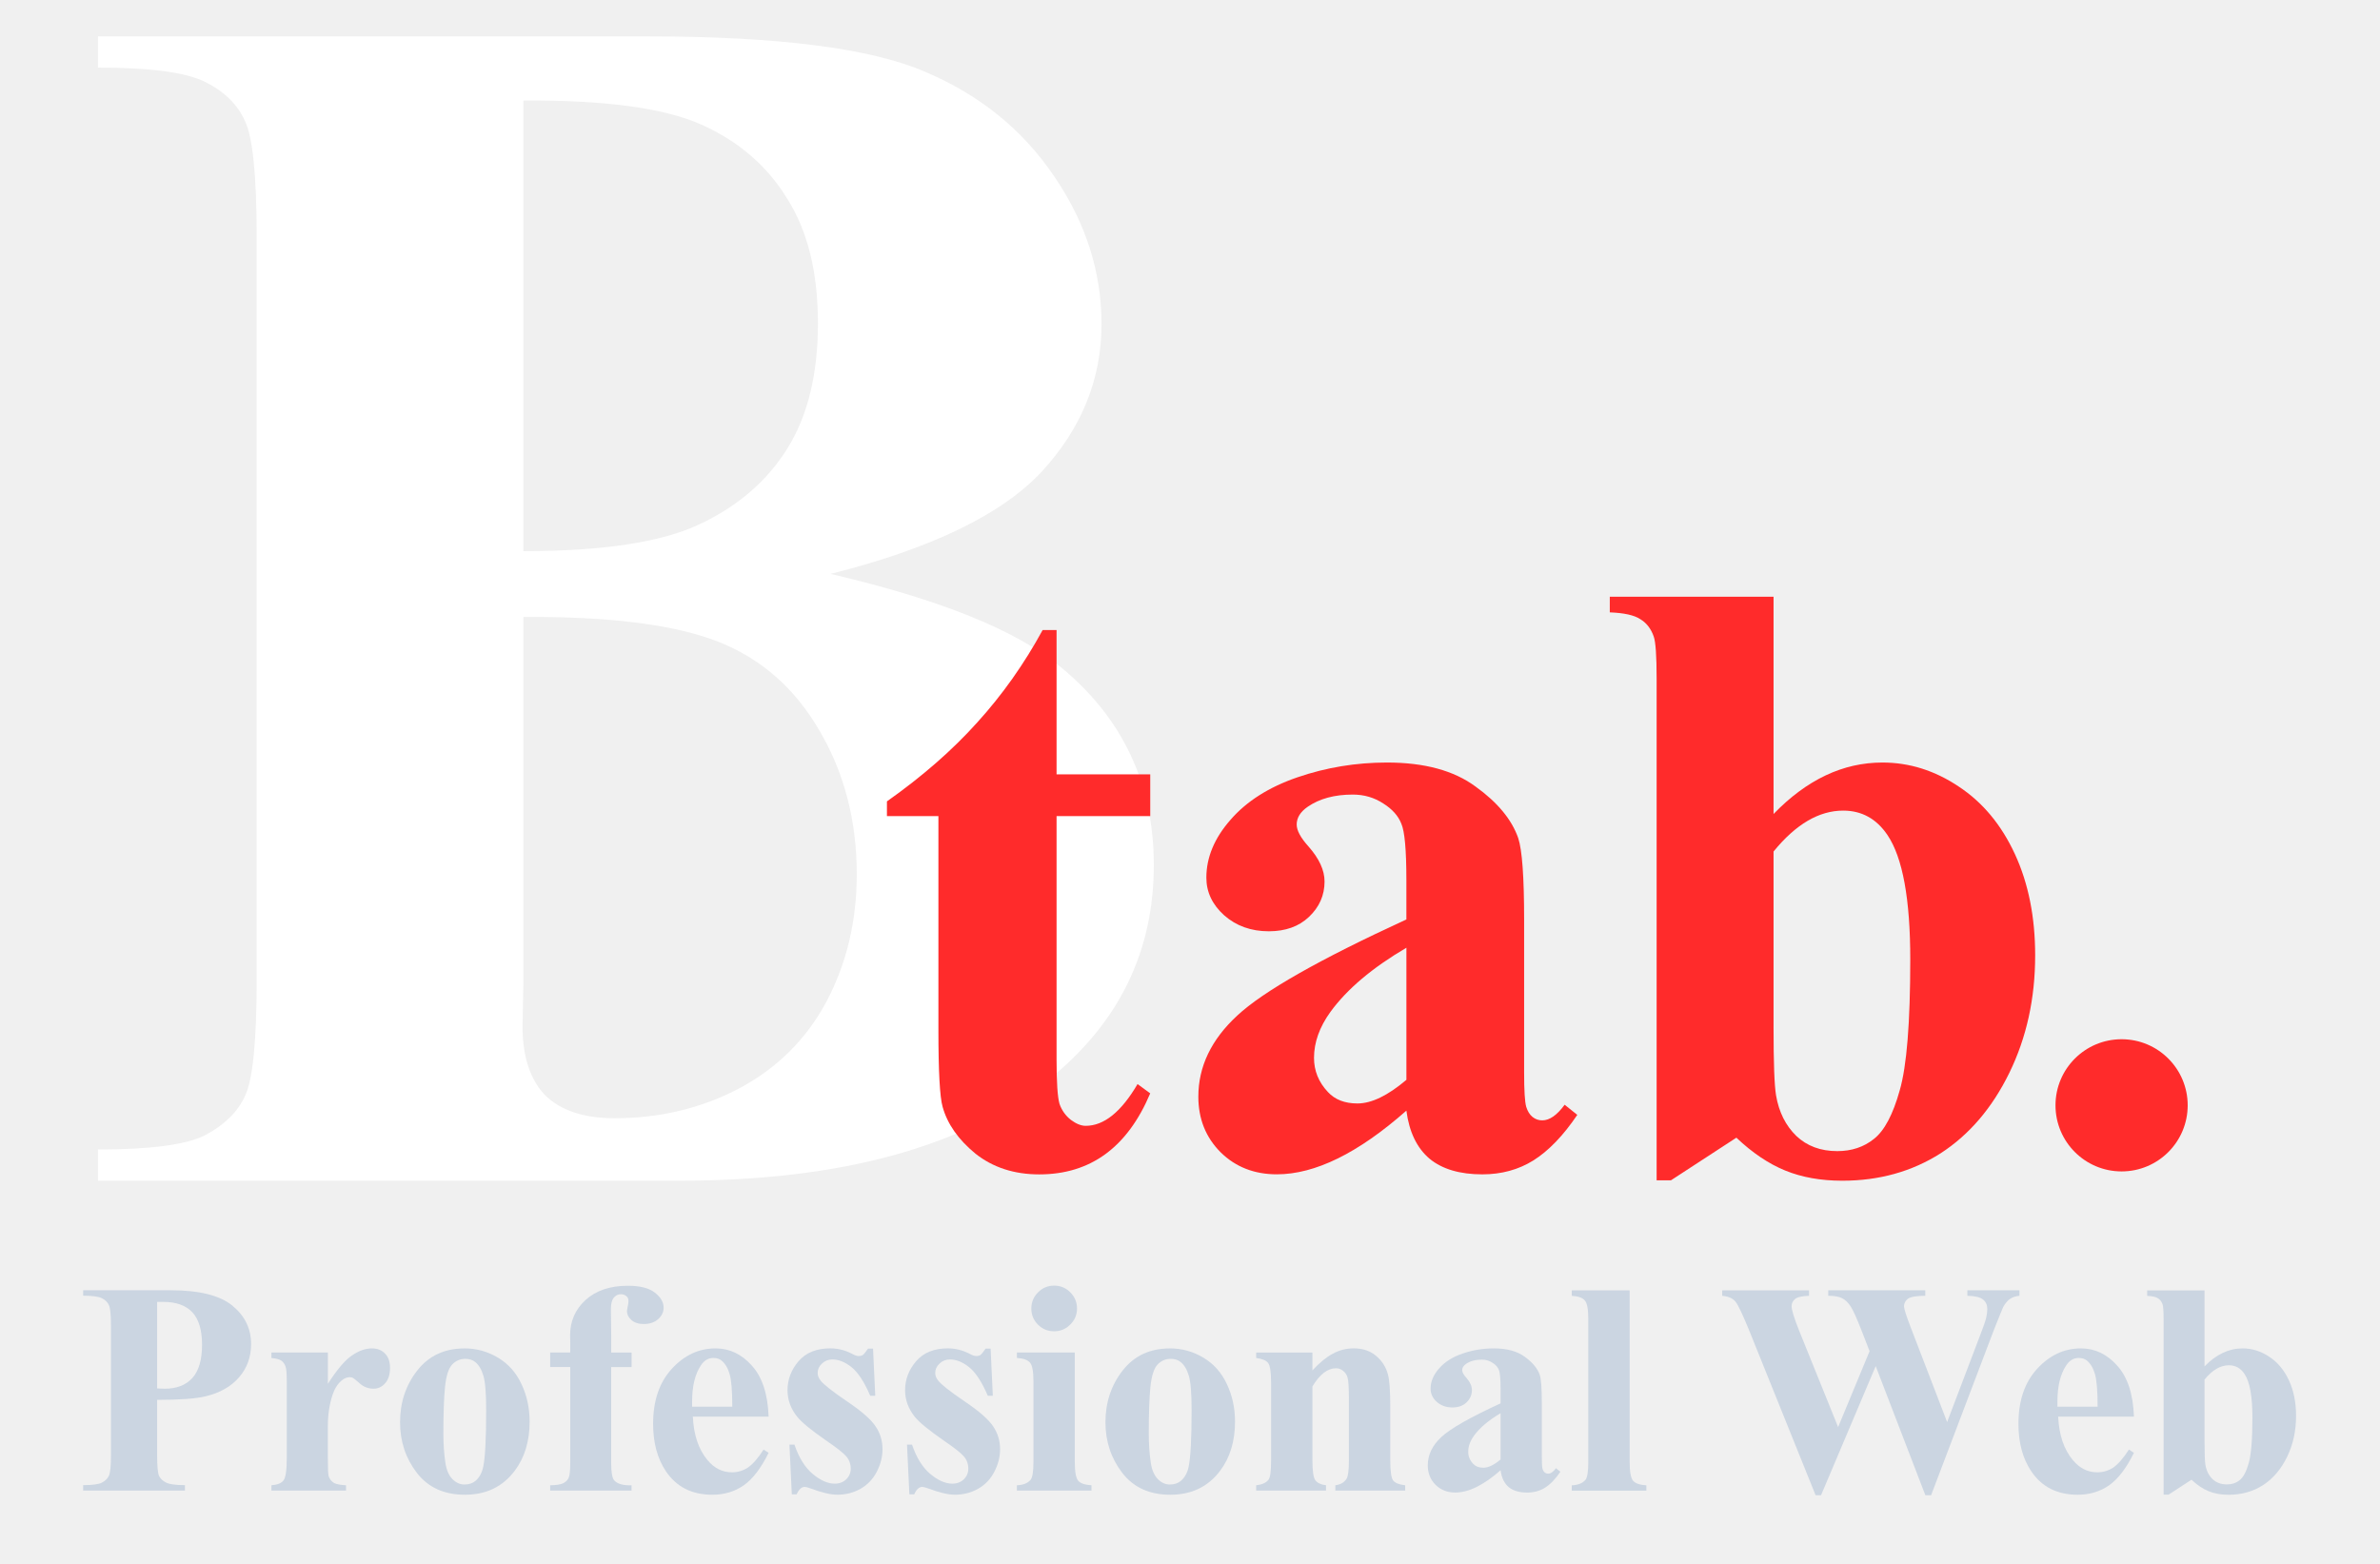
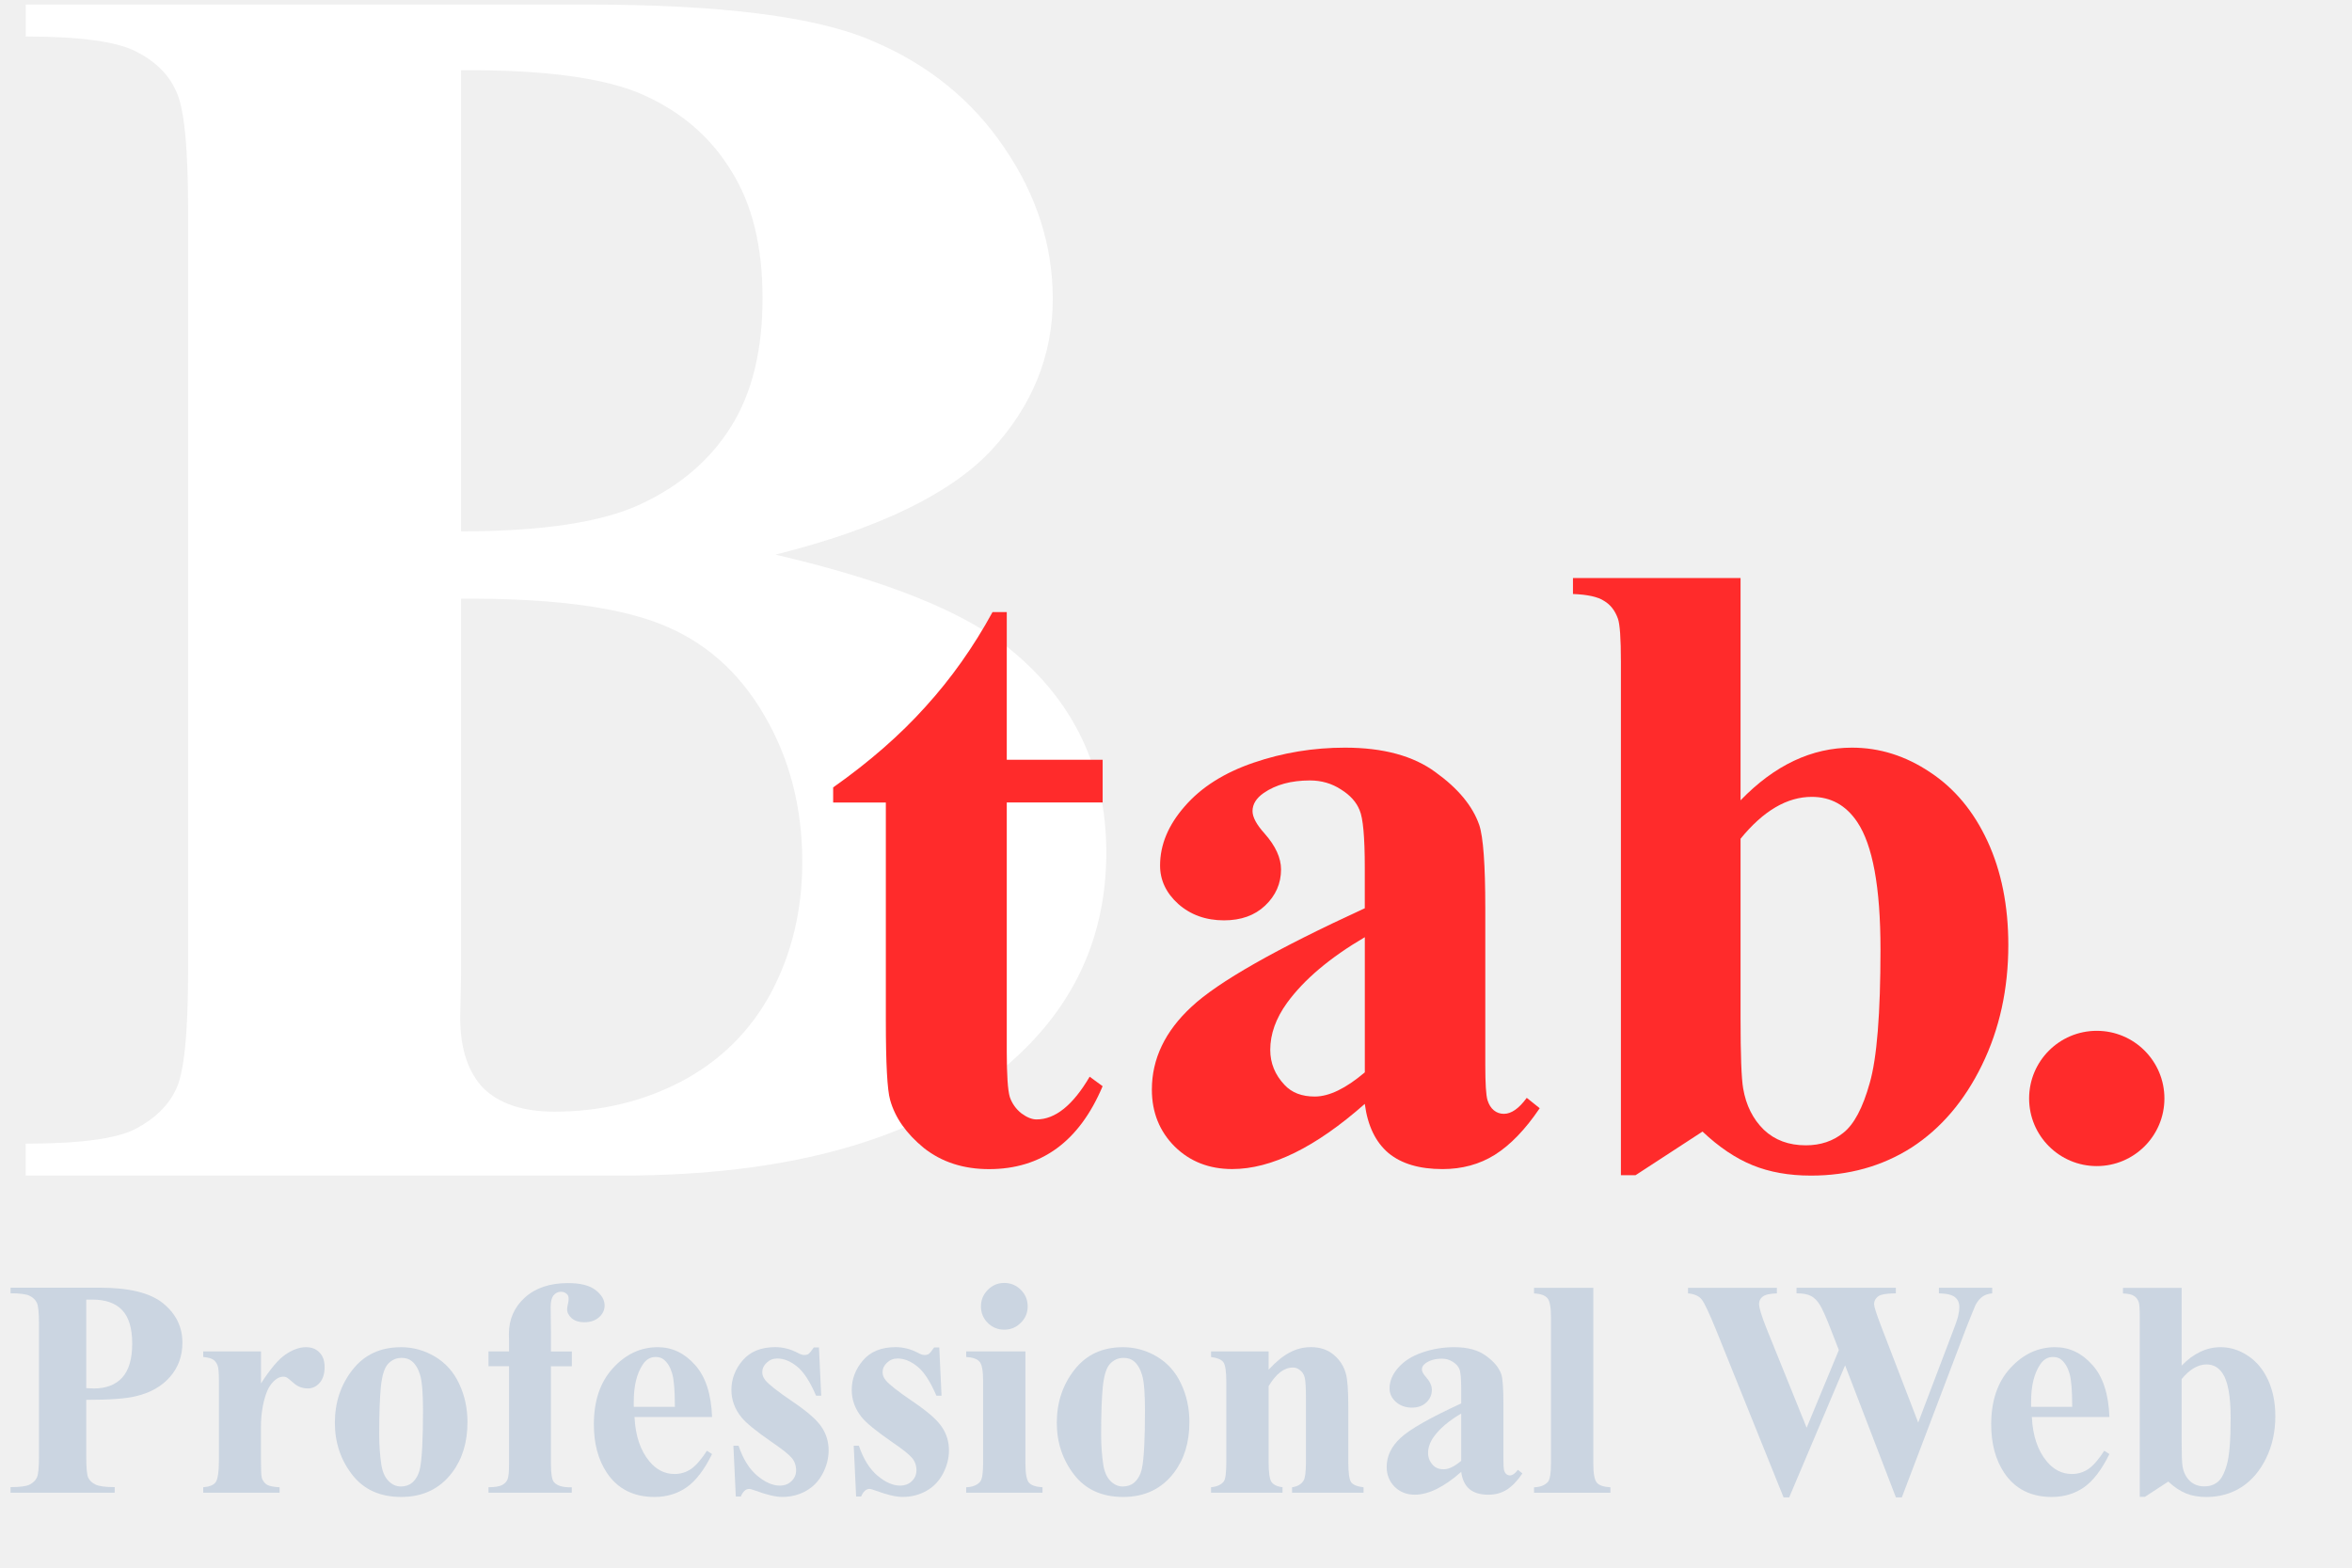
- <svg xmlns="http://www.w3.org/2000/svg" viewBox="-3 -2 146 98" width="140" height="92" fill="none">
+ <svg xmlns="http://www.w3.org/2000/svg" viewBox="0 0 144 96" fill="none">
  <g transform="translate(0,-85.16536)">
    <g transform="matrix(2.166136,0,0,2.166136,-159.3368,35.96578)">
      <g fill="#FFFFFF">
        <path d="m 95.477,38.393 q 4.712,1.099 6.616,2.661 2.734,2.222 2.734,5.762 0,3.735 -3.003,6.177 -3.687,2.954 -10.718,2.954 l -16.821,0 0,-0.903 q 2.295,0 3.101,-0.415 0.83,-0.439 1.147,-1.123 0.342,-0.684 0.342,-3.369 l 0,-21.484 q 0,-2.686 -0.342,-3.369 Q 78.217,24.575 77.386,24.16 76.556,23.745 74.286,23.745 l 0,-0.903 15.869,0 q 5.688,0 8.057,1.025 2.368,1.001 3.735,3.027 1.367,2.002 1.367,4.272 0,2.393 -1.733,4.272 -1.733,1.855 -6.104,2.954 z m -8.887,-0.659 q 3.467,0 5.103,-0.781 1.66,-0.781 2.539,-2.197 0.879,-1.416 0.879,-3.613 0,-2.197 -0.879,-3.589 -0.854,-1.416 -2.466,-2.148 -1.611,-0.732 -5.176,-0.708 l 0,13.037 z m 0,1.904 0,10.62 -0.024,1.221 q 0,1.318 0.659,2.002 0.684,0.659 2.002,0.659 1.953,0 3.589,-0.854 1.66,-0.879 2.539,-2.515 0.879,-1.66 0.879,-3.687 0,-2.319 -1.074,-4.15 -1.074,-1.855 -2.954,-2.588 -1.88,-0.732 -5.615,-0.708 z" />
      </g>
      <g transform="translate(-2.857143,-69.28571)" fill="#FF2B2B">
        <g fill="#FF2B2B">
          <path d="m 104.871,109.302 0,4.175 2.71,0 0,1.208 -2.71,0 0,7.043 q 0,0.989 0.085,1.282 0.098,0.281 0.33,0.464 0.232,0.171 0.427,0.171 0.793,0 1.501,-1.208 l 0.366,0.269 q -0.989,2.344 -3.21,2.344 -1.086,0 -1.843,-0.598 -0.745,-0.61 -0.952,-1.355 -0.122,-0.415 -0.122,-2.246 l 0,-6.165 -1.489,0 0,-0.427 q 1.538,-1.086 2.612,-2.283 1.086,-1.196 1.892,-2.673 l 0.403,0 z" />
          <path d="m 114.991,123.205 q -2.087,1.843 -3.748,1.843 -0.977,0 -1.624,-0.635 -0.647,-0.647 -0.647,-1.611 0,-1.306 1.123,-2.344 1.123,-1.05 4.895,-2.783 l 0,-1.147 q 0,-1.294 -0.146,-1.624 -0.134,-0.342 -0.525,-0.586 -0.391,-0.256 -0.879,-0.256 -0.793,0 -1.306,0.354 -0.317,0.22 -0.317,0.513 0,0.256 0.342,0.635 0.464,0.525 0.464,1.013 0,0.598 -0.452,1.025 -0.439,0.415 -1.16,0.415 -0.769,0 -1.294,-0.464 -0.513,-0.464 -0.513,-1.086 0,-0.879 0.696,-1.672 0.696,-0.806 1.941,-1.233 1.245,-0.427 2.588,-0.427 1.624,0 2.563,0.696 0.952,0.684 1.233,1.489 0.171,0.513 0.171,2.356 l 0,4.431 q 0,0.781 0.061,0.989 0.061,0.195 0.183,0.293 0.122,0.098 0.281,0.098 0.317,0 0.647,-0.452 l 0.366,0.293 q -0.61,0.903 -1.27,1.318 -0.647,0.403 -1.477,0.403 -0.977,0 -1.526,-0.452 -0.549,-0.464 -0.671,-1.392 z m 0,-0.891 0,-3.821 q -1.477,0.867 -2.197,1.855 -0.476,0.659 -0.476,1.331 0,0.562 0.403,0.989 0.305,0.33 0.854,0.33 0.61,0 1.416,-0.684 z" />
          <path d="m 125.611,108.337 0,6.287 q 1.44,-1.489 3.149,-1.489 1.172,0 2.209,0.696 1.038,0.684 1.624,1.953 0.586,1.27 0.586,2.93 0,1.868 -0.745,3.394 -0.745,1.526 -1.99,2.332 -1.245,0.793 -2.844,0.793 -0.928,0 -1.648,-0.293 -0.72,-0.293 -1.416,-0.952 l -1.892,1.233 -0.415,0 0,-14.514 q 0,-0.989 -0.085,-1.221 -0.122,-0.342 -0.391,-0.5 -0.256,-0.171 -0.879,-0.195 l 0,-0.452 4.736,0 z m 0,7.373 0,5.078 q 0,1.55 0.073,1.978 0.122,0.72 0.586,1.172 0.464,0.439 1.184,0.439 0.623,0 1.062,-0.354 0.452,-0.354 0.745,-1.404 0.305,-1.05 0.305,-3.784 0,-2.625 -0.659,-3.601 -0.476,-0.708 -1.282,-0.708 -1.05,0 -2.014,1.184 z" />
        </g>
        <path d="m 137.591,123.052 a 1.912,1.912 0 0 1 -1.912,1.912 1.912,1.912 0 0 1 -1.912,-1.912 1.912,1.912 0 0 1 1.912,-1.912 1.912,1.912 0 0 1 1.912,1.912 z" fill="#FF2B2B" />
      </g>
      <g fill="#CBD5E1">
-         <path d="m 125.611,108.337 0,6.287 q 1.44,-1.489 3.149,-1.489 1.172,0 2.209,0.696 1.038,0.684 1.624,1.953 0.586,1.27 0.586,2.93 0,1.868 -0.745,3.394 -0.745,1.526 -1.99,2.332 -1.245,0.793 -2.844,0.793 -0.928,0 -1.648,-0.293 -0.72,-0.293 -1.416,-0.952 l -1.892,1.233 -0.415,0 0,-14.514 q 0,-0.989 -0.085,-1.221 -0.122,-0.342 -0.391,-0.5 -0.256,-0.171 -0.879,-0.195 l 0,-0.452 4.736,0 z m 0,7.373 0,5.078 q 0,1.55 0.073,1.978 0.122,0.72 0.586,1.172 0.464,0.439 1.184,0.439 0.623,0 1.062,-0.354 0.452,-0.354 0.745,-1.404 0.305,-1.05 0.305,-3.784 0,-2.625 -0.659,-3.601 -0.476,-0.708 -1.282,-0.708 -1.05,0 -2.014,1.184 z" />
        <path d="m 75.996,62.289 0,1.606 q 0,0.47 0.056,0.594 0.06,0.12 0.205,0.192 0.15,0.073 0.543,0.073 l 0,0.158 -2.944,0 0,-0.158 q 0.402,0 0.543,-0.073 0.145,-0.077 0.201,-0.197 0.06,-0.12 0.06,-0.59 l 0,-3.76 q 0,-0.47 -0.06,-0.59 -0.056,-0.124 -0.201,-0.197 -0.145,-0.073 -0.543,-0.073 l 0,-0.158 2.525,0 q 1.248,0 1.79,0.444 0.543,0.444 0.543,1.111 0,0.564 -0.35,0.966 -0.35,0.402 -0.966,0.547 -0.414,0.103 -1.401,0.103 z m 0,-2.837 0,2.504 q 0.141,0.009 0.214,0.009 0.521,0 0.803,-0.308 0.282,-0.312 0.282,-0.961 0,-0.645 -0.282,-0.944 -0.282,-0.299 -0.842,-0.299 l -0.175,0 z" />
        <path d="m 80.935,60.917 0,0.906 q 0.397,-0.62 0.696,-0.82 0.299,-0.205 0.577,-0.205 0.239,0 0.38,0.15 0.145,0.145 0.145,0.414 0,0.286 -0.141,0.444 -0.137,0.158 -0.333,0.158 -0.226,0 -0.393,-0.145 -0.167,-0.145 -0.197,-0.162 -0.043,-0.026 -0.098,-0.026 -0.124,0 -0.235,0.094 -0.175,0.145 -0.265,0.414 -0.137,0.414 -0.137,0.914 l 0,0.919 0.004,0.239 q 0,0.244 0.03,0.312 0.051,0.115 0.15,0.171 0.103,0.051 0.342,0.064 l 0,0.154 -2.158,0 0,-0.154 q 0.261,-0.021 0.35,-0.141 0.094,-0.124 0.094,-0.645 l 0,-2.209 q 0,-0.342 -0.034,-0.436 -0.043,-0.12 -0.124,-0.175 -0.081,-0.056 -0.286,-0.077 l 0,-0.158 1.632,0 z" />
        <path d="m 84.887,60.798 q 0.521,0 0.97,0.269 0.449,0.269 0.679,0.765 0.235,0.496 0.235,1.085 0,0.85 -0.432,1.423 -0.521,0.692 -1.44,0.692 -0.901,0 -1.389,-0.632 -0.487,-0.632 -0.487,-1.465 0,-0.859 0.496,-1.495 0.5,-0.641 1.367,-0.641 z m 0.017,0.303 q -0.218,0 -0.376,0.167 -0.154,0.162 -0.205,0.649 -0.047,0.483 -0.047,1.346 0,0.457 0.06,0.854 0.047,0.303 0.201,0.461 0.154,0.158 0.35,0.158 0.192,0 0.32,-0.107 0.167,-0.145 0.222,-0.406 0.085,-0.406 0.085,-1.641 0,-0.726 -0.081,-0.995 -0.081,-0.273 -0.239,-0.397 -0.111,-0.09 -0.291,-0.09 z" />
        <path d="m 89.13,61.336 0,2.773 q 0,0.402 0.085,0.504 0.137,0.158 0.504,0.145 l 0,0.154 -2.354,0 0,-0.154 q 0.269,-0.004 0.38,-0.06 0.115,-0.06 0.158,-0.162 0.043,-0.103 0.043,-0.427 l 0,-2.773 -0.581,0 0,-0.419 0.581,0 0,-0.295 -0.004,-0.201 q 0,-0.615 0.449,-1.025 0.453,-0.41 1.222,-0.41 0.526,0 0.778,0.197 0.256,0.197 0.256,0.436 0,0.192 -0.158,0.333 -0.158,0.141 -0.419,0.141 -0.222,0 -0.355,-0.115 -0.128,-0.115 -0.128,-0.256 0,-0.038 0.026,-0.158 0.017,-0.073 0.017,-0.137 0,-0.09 -0.051,-0.132 -0.068,-0.064 -0.167,-0.064 -0.124,0 -0.209,0.103 -0.081,0.103 -0.081,0.329 l 0.009,0.748 0,0.508 0.59,0 0,0.419 -0.59,0 z" />
        <path d="m 93.684,62.772 -2.192,0 q 0.038,0.795 0.423,1.256 0.295,0.355 0.709,0.355 0.256,0 0.466,-0.141 0.209,-0.145 0.449,-0.517 l 0.145,0.094 q -0.325,0.662 -0.718,0.94 -0.393,0.273 -0.91,0.273 -0.889,0 -1.346,-0.684 -0.367,-0.551 -0.367,-1.367 0,-1 0.538,-1.589 0.543,-0.594 1.269,-0.594 0.607,0 1.051,0.5 0.449,0.496 0.483,1.474 z M 92.633,62.485 q 0,-0.688 -0.077,-0.944 -0.073,-0.256 -0.231,-0.389 -0.09,-0.077 -0.239,-0.077 -0.222,0 -0.363,0.218 -0.252,0.38 -0.252,1.042 l 0,0.15 1.162,0 z" />
        <path d="m 96.705,60.806 0.064,1.363 -0.145,0 q -0.261,-0.607 -0.543,-0.829 -0.278,-0.222 -0.555,-0.222 -0.175,0 -0.299,0.12 -0.124,0.115 -0.124,0.269 0,0.115 0.085,0.222 0.137,0.175 0.765,0.602 0.628,0.423 0.825,0.722 0.201,0.295 0.201,0.662 0,0.333 -0.167,0.654 -0.167,0.32 -0.47,0.491 -0.303,0.171 -0.671,0.171 -0.286,0 -0.765,-0.179 -0.128,-0.047 -0.175,-0.047 -0.141,0 -0.235,0.214 l -0.141,0 -0.068,-1.436 0.145,0 q 0.192,0.564 0.526,0.846 0.338,0.282 0.637,0.282 0.205,0 0.333,-0.124 0.132,-0.128 0.132,-0.308 0,-0.205 -0.128,-0.355 -0.128,-0.15 -0.573,-0.453 -0.654,-0.453 -0.846,-0.692 -0.282,-0.35 -0.282,-0.773 0,-0.461 0.316,-0.833 0.32,-0.376 0.923,-0.376 0.325,0 0.628,0.158 0.115,0.064 0.188,0.064 0.077,0 0.124,-0.03 0.047,-0.034 0.15,-0.184 l 0.145,0 z" />
        <path d="m 100.106,60.806 0.064,1.363 -0.145,0 q -0.261,-0.607 -0.543,-0.829 -0.278,-0.222 -0.555,-0.222 -0.175,0 -0.299,0.12 -0.124,0.115 -0.124,0.269 0,0.115 0.085,0.222 0.137,0.175 0.765,0.602 0.628,0.423 0.825,0.722 0.201,0.295 0.201,0.662 0,0.333 -0.167,0.654 -0.167,0.32 -0.47,0.491 -0.303,0.171 -0.671,0.171 -0.286,0 -0.765,-0.179 -0.128,-0.047 -0.175,-0.047 -0.141,0 -0.235,0.214 l -0.141,0 -0.068,-1.436 0.145,0 q 0.192,0.564 0.526,0.846 0.338,0.282 0.637,0.282 0.205,0 0.333,-0.124 0.132,-0.128 0.132,-0.308 0,-0.205 -0.128,-0.355 -0.128,-0.15 -0.573,-0.453 -0.654,-0.453 -0.846,-0.692 -0.282,-0.35 -0.282,-0.773 0,-0.461 0.316,-0.833 0.32,-0.376 0.923,-0.376 0.325,0 0.628,0.158 0.115,0.064 0.188,0.064 0.077,0 0.124,-0.03 0.047,-0.034 0.15,-0.184 l 0.145,0 z" />
        <path d="m 101.943,58.982 q 0.278,0 0.47,0.197 0.192,0.192 0.192,0.466 0,0.273 -0.197,0.466 -0.192,0.192 -0.466,0.192 -0.273,0 -0.466,-0.192 -0.192,-0.192 -0.192,-0.466 0,-0.273 0.192,-0.466 0.192,-0.197 0.466,-0.197 z m 0.598,1.935 0,3.166 q 0,0.423 0.098,0.543 0.098,0.115 0.385,0.132 l 0,0.154 -2.158,0 0,-0.154 q 0.265,-0.009 0.393,-0.154 0.086,-0.098 0.086,-0.521 l 0,-2.333 q 0,-0.423 -0.098,-0.538 -0.098,-0.12 -0.38,-0.137 l 0,-0.158 1.675,0 z" />
        <path d="m 105.292,60.798 q 0.521,0 0.97,0.269 0.449,0.269 0.679,0.765 0.235,0.496 0.235,1.085 0,0.85 -0.432,1.423 -0.521,0.692 -1.44,0.692 -0.901,0 -1.389,-0.632 -0.487,-0.632 -0.487,-1.465 0,-0.859 0.496,-1.495 0.5,-0.641 1.367,-0.641 z m 0.017,0.303 q -0.218,0 -0.376,0.167 -0.154,0.162 -0.205,0.649 -0.047,0.483 -0.047,1.346 0,0.457 0.06,0.854 0.047,0.303 0.201,0.461 0.154,0.158 0.35,0.158 0.192,0 0.32,-0.107 0.167,-0.145 0.222,-0.406 0.086,-0.406 0.086,-1.641 0,-0.726 -0.081,-0.995 -0.081,-0.273 -0.239,-0.397 -0.111,-0.09 -0.291,-0.09 z" />
        <path d="m 109.415,60.917 0,0.517 q 0.308,-0.333 0.59,-0.483 0.282,-0.154 0.607,-0.154 0.389,0 0.645,0.218 0.256,0.214 0.342,0.534 0.068,0.244 0.068,0.936 l 0,1.555 q 0,0.461 0.081,0.577 0.085,0.111 0.35,0.141 l 0,0.154 -2.021,0 0,-0.154 q 0.226,-0.03 0.325,-0.188 0.068,-0.107 0.068,-0.53 l 0,-1.777 q 0,-0.491 -0.038,-0.62 -0.038,-0.128 -0.132,-0.197 -0.09,-0.073 -0.201,-0.073 -0.367,0 -0.684,0.526 l 0,2.141 q 0,0.449 0.081,0.568 0.085,0.12 0.312,0.15 l 0,0.154 -2.021,0 0,-0.154 q 0.252,-0.026 0.359,-0.162 0.073,-0.094 0.073,-0.555 l 0,-2.256 q 0,-0.453 -0.085,-0.564 -0.081,-0.111 -0.346,-0.145 l 0,-0.158 1.628,0 z" />
        <path d="m 114.858,64.323 q -0.731,0.645 -1.312,0.645 -0.342,0 -0.568,-0.222 -0.226,-0.226 -0.226,-0.564 0,-0.457 0.393,-0.82 0.393,-0.367 1.713,-0.974 l 0,-0.402 q 0,-0.453 -0.051,-0.568 -0.047,-0.12 -0.184,-0.205 -0.137,-0.09 -0.308,-0.09 -0.278,0 -0.457,0.124 -0.111,0.077 -0.111,0.179 0,0.09 0.12,0.222 0.162,0.184 0.162,0.355 0,0.209 -0.158,0.359 -0.154,0.145 -0.406,0.145 -0.269,0 -0.453,-0.162 -0.179,-0.162 -0.179,-0.38 0,-0.308 0.244,-0.585 0.244,-0.282 0.679,-0.432 0.436,-0.15 0.906,-0.15 0.568,0 0.897,0.244 0.333,0.239 0.432,0.521 0.06,0.179 0.06,0.825 l 0,1.551 q 0,0.273 0.021,0.346 0.021,0.068 0.064,0.103 0.043,0.034 0.098,0.034 0.111,0 0.226,-0.158 l 0.128,0.103 q -0.214,0.316 -0.444,0.461 -0.226,0.141 -0.517,0.141 -0.342,0 -0.534,-0.158 -0.192,-0.162 -0.235,-0.487 z m 0,-0.312 0,-1.337 q -0.517,0.303 -0.769,0.649 -0.167,0.231 -0.167,0.466 0,0.197 0.141,0.346 0.107,0.115 0.299,0.115 0.214,0 0.496,-0.239 z" />
        <path d="m 118.592,59.119 0,4.965 q 0,0.423 0.098,0.543 0.098,0.115 0.385,0.132 l 0,0.154 -2.158,0 0,-0.154 q 0.265,-0.009 0.393,-0.154 0.085,-0.098 0.085,-0.521 l 0,-4.136 q 0,-0.419 -0.098,-0.534 -0.098,-0.12 -0.38,-0.137 l 0,-0.158 1.675,0 z" />
        <path d="m 129.867,59.119 0,0.158 q -0.162,0.013 -0.273,0.09 -0.111,0.077 -0.197,0.235 -0.026,0.051 -0.269,0.662 l -1.816,4.781 -0.167,0 -1.436,-3.734 -1.581,3.734 -0.158,0 -1.906,-4.73 q -0.291,-0.714 -0.406,-0.863 -0.115,-0.15 -0.389,-0.175 l 0,-0.158 2.512,0 0,0.158 q -0.303,0.009 -0.406,0.094 -0.098,0.081 -0.098,0.205 0,0.162 0.209,0.688 l 1.136,2.811 0.91,-2.196 -0.239,-0.615 q -0.197,-0.504 -0.303,-0.671 -0.107,-0.171 -0.248,-0.244 -0.137,-0.073 -0.406,-0.073 l 0,-0.158 2.807,0 0,0.158 q -0.295,0.004 -0.423,0.047 -0.09,0.03 -0.141,0.103 -0.051,0.068 -0.051,0.158 0,0.098 0.192,0.602 l 1.055,2.743 0.944,-2.482 q 0.15,-0.385 0.184,-0.526 0.034,-0.141 0.034,-0.261 0,-0.175 -0.12,-0.273 -0.12,-0.103 -0.457,-0.111 l 0,-0.158 1.504,0 z" />
        <path d="m 133.179,62.772 -2.192,0 q 0.038,0.795 0.423,1.256 0.295,0.355 0.709,0.355 0.256,0 0.466,-0.141 0.209,-0.145 0.449,-0.517 l 0.145,0.094 q -0.325,0.662 -0.718,0.94 -0.393,0.273 -0.91,0.273 -0.889,0 -1.346,-0.684 -0.367,-0.551 -0.367,-1.367 0,-1 0.538,-1.589 0.543,-0.594 1.269,-0.594 0.607,0 1.051,0.5 0.449,0.496 0.483,1.474 z M 132.128,62.485 q 0,-0.688 -0.077,-0.944 -0.073,-0.256 -0.231,-0.389 -0.09,-0.077 -0.239,-0.077 -0.222,0 -0.363,0.218 -0.252,0.38 -0.252,1.042 l 0,0.15 1.162,0 z" />
        <path d="m 135.221,59.119 0,2.2 q 0.504,-0.521 1.102,-0.521 0.41,0 0.773,0.244 0.363,0.239 0.568,0.684 0.205,0.444 0.205,1.025 0,0.654 -0.261,1.188 -0.261,0.534 -0.696,0.816 -0.436,0.278 -0.995,0.278 -0.325,0 -0.577,-0.103 -0.252,-0.103 -0.496,-0.333 l -0.662,0.432 -0.145,0 0,-5.08 q 0,-0.346 -0.03,-0.427 -0.043,-0.12 -0.137,-0.175 -0.09,-0.06 -0.308,-0.068 l 0,-0.158 1.658,0 z m 0,2.581 0,1.777 q 0,0.543 0.026,0.692 0.043,0.252 0.205,0.41 0.162,0.154 0.414,0.154 0.218,0 0.372,-0.124 0.158,-0.124 0.261,-0.491 0.107,-0.367 0.107,-1.324 0,-0.919 -0.231,-1.26 -0.167,-0.248 -0.449,-0.248 -0.367,0 -0.705,0.414 z" />
      </g>
    </g>
  </g>
</svg>
